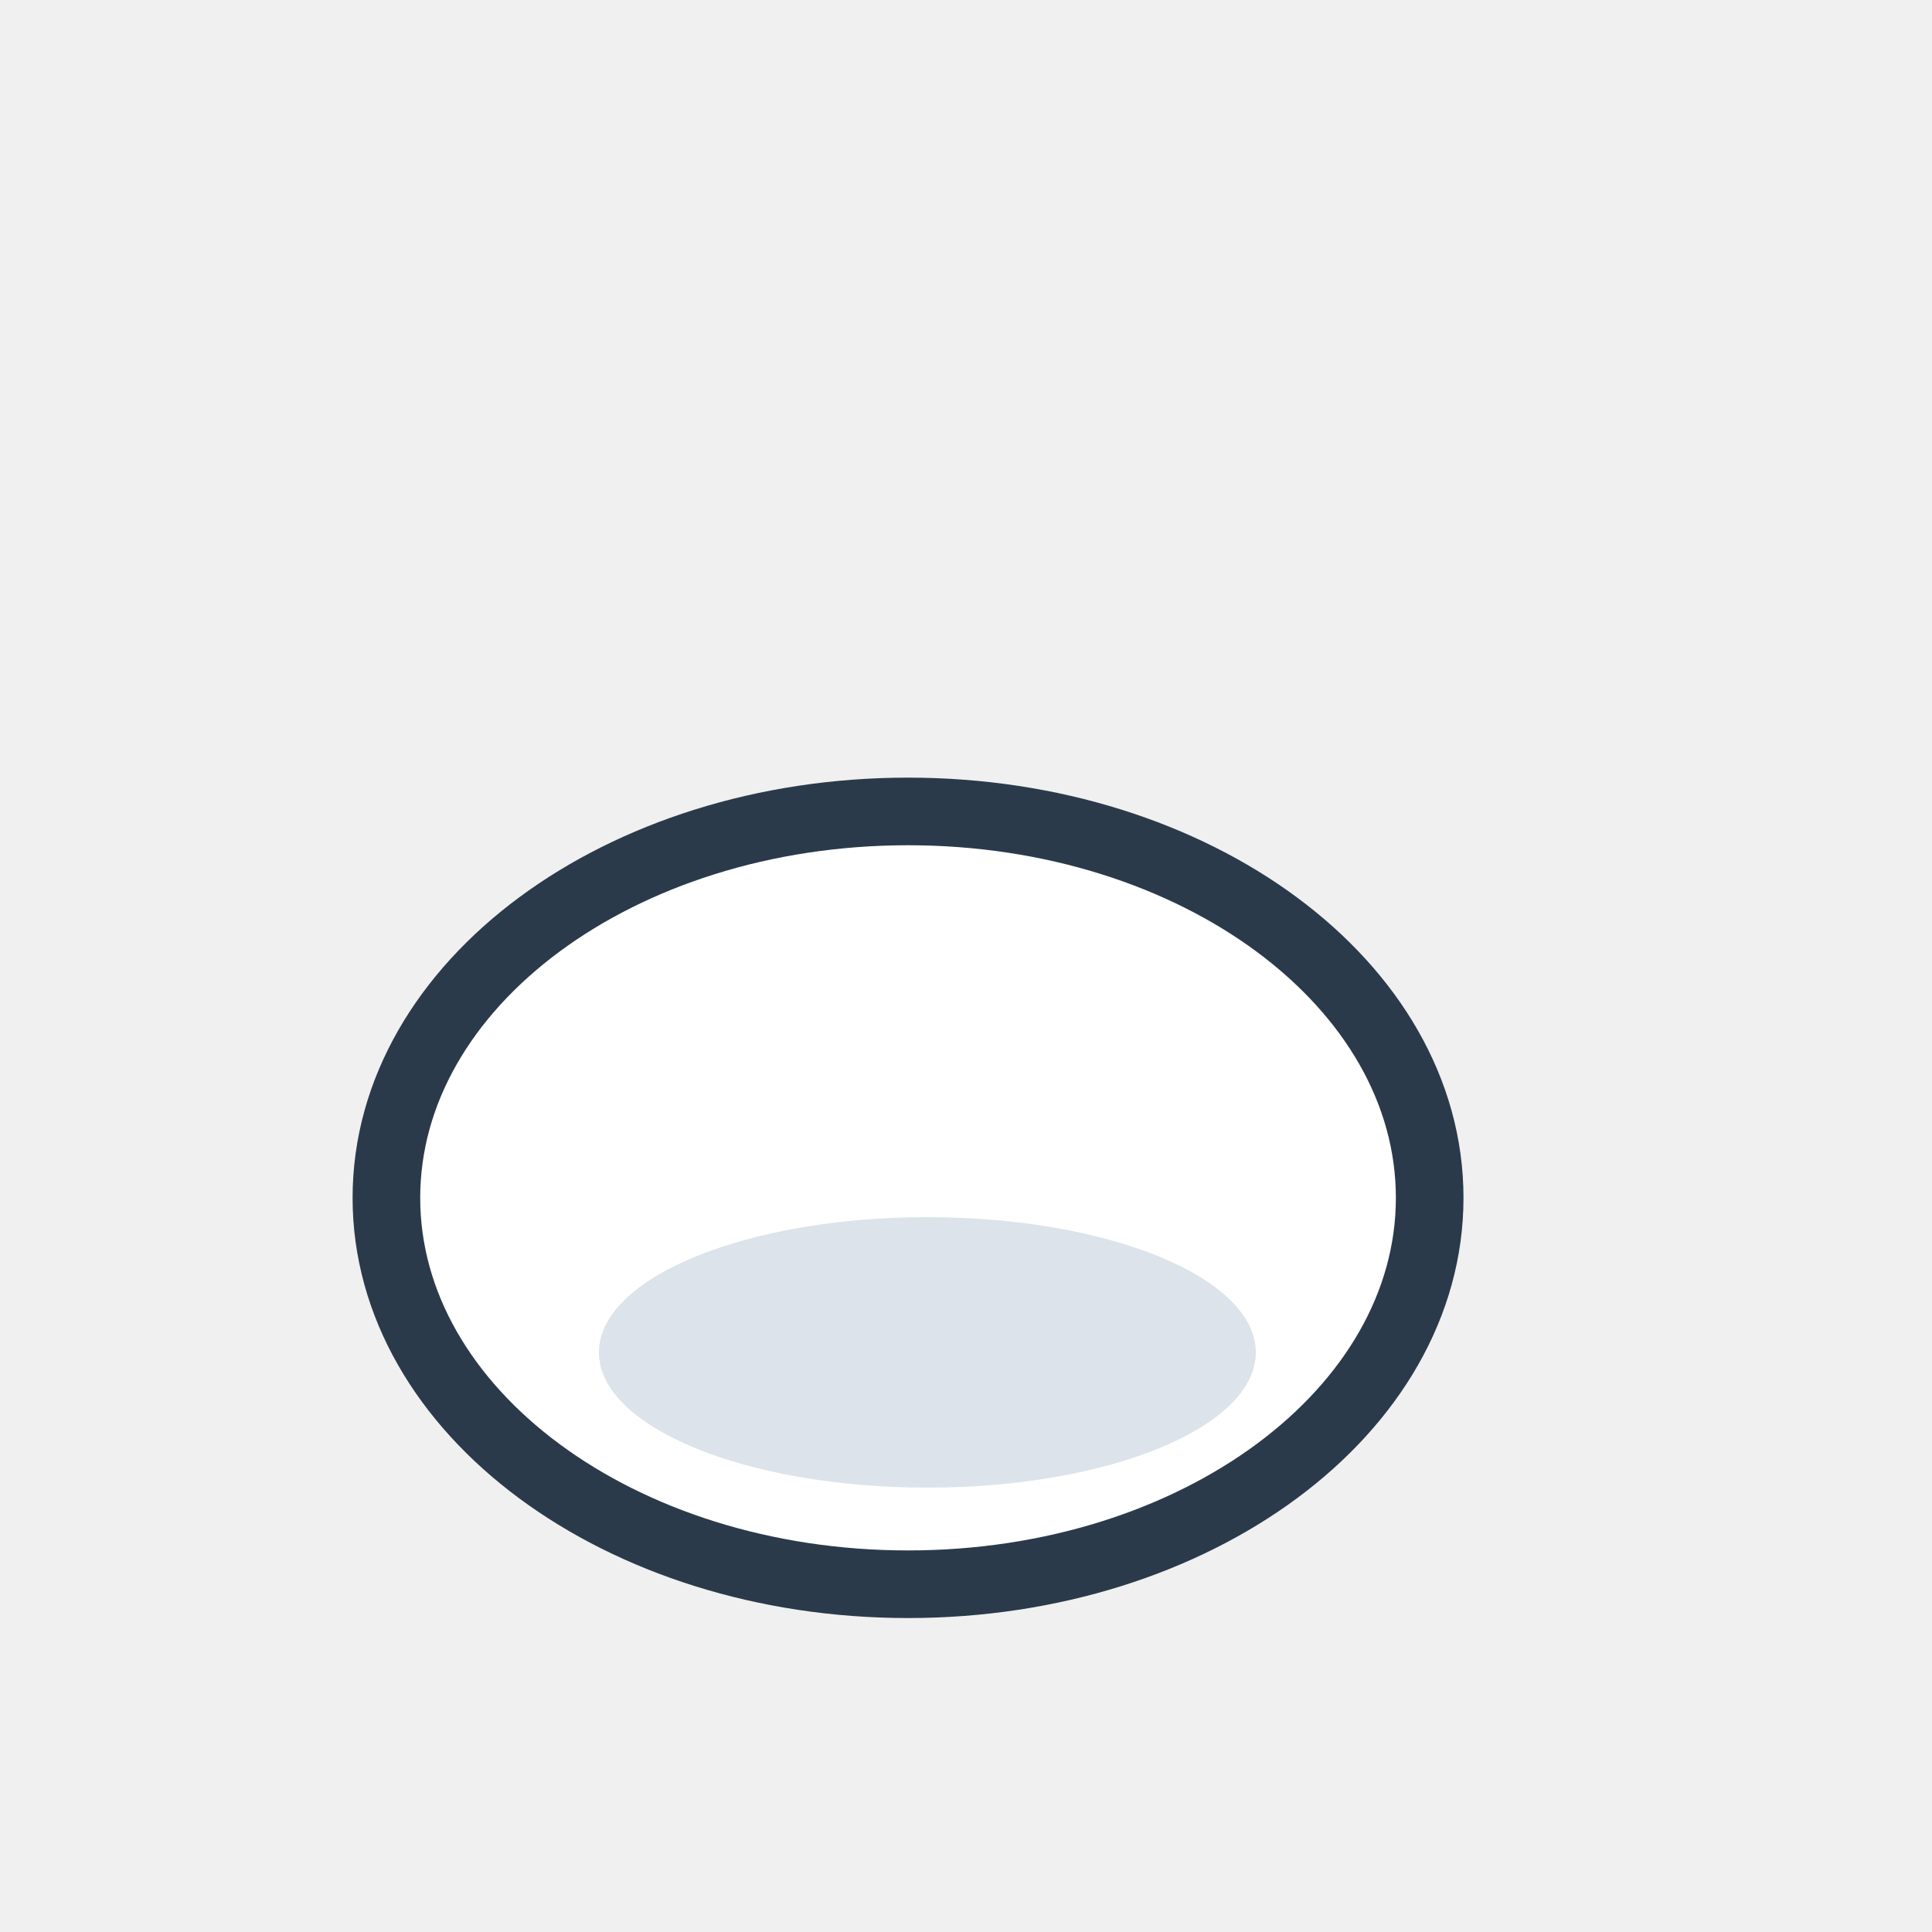
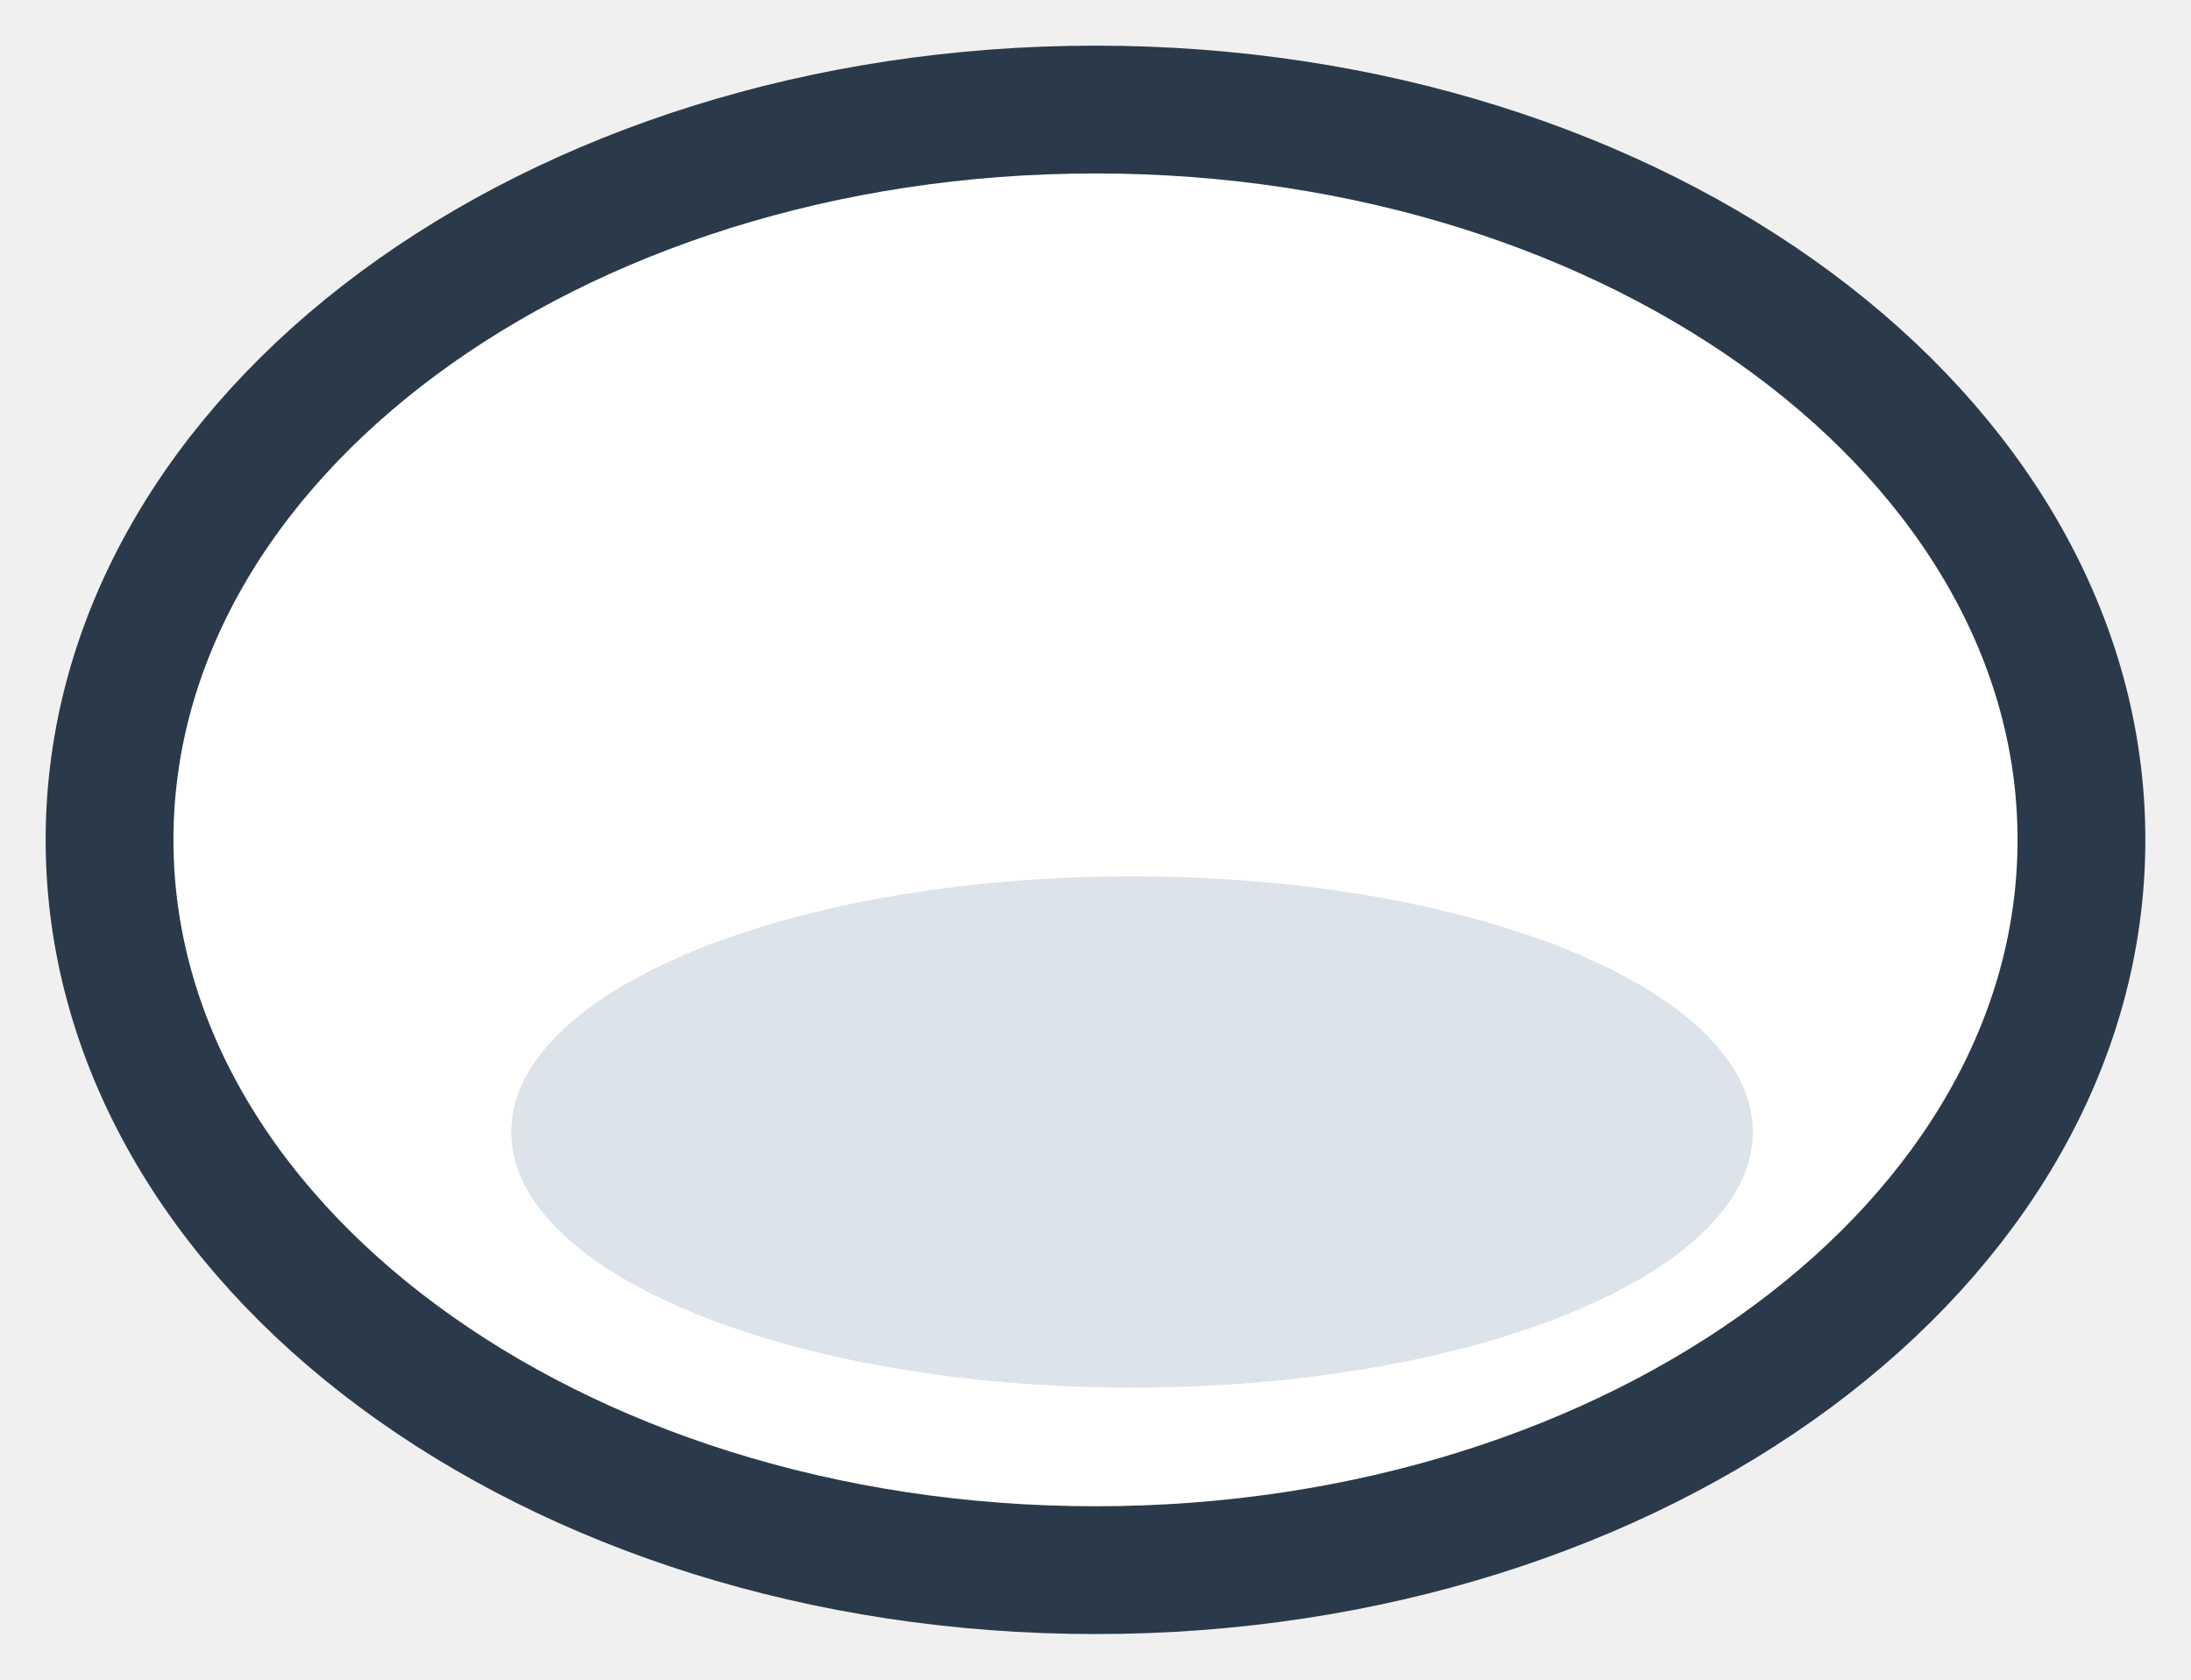
- <svg xmlns="http://www.w3.org/2000/svg" width="200" height="200" viewBox="0 0 200 200">
+ <svg xmlns="http://www.w3.org/2000/svg" width="120" height="92" viewBox="34 78 120 92">
  <g stroke-linejoin="round" stroke-linecap="round">
    <ellipse cx="94" cy="124" rx="54" ry="40" fill="#FFFFFF" stroke="#2B3A4A" stroke-width="7" />
    <ellipse cx="96" cy="140" rx="34" ry="14" fill="#DCE3EA" />
  </g>
</svg>
